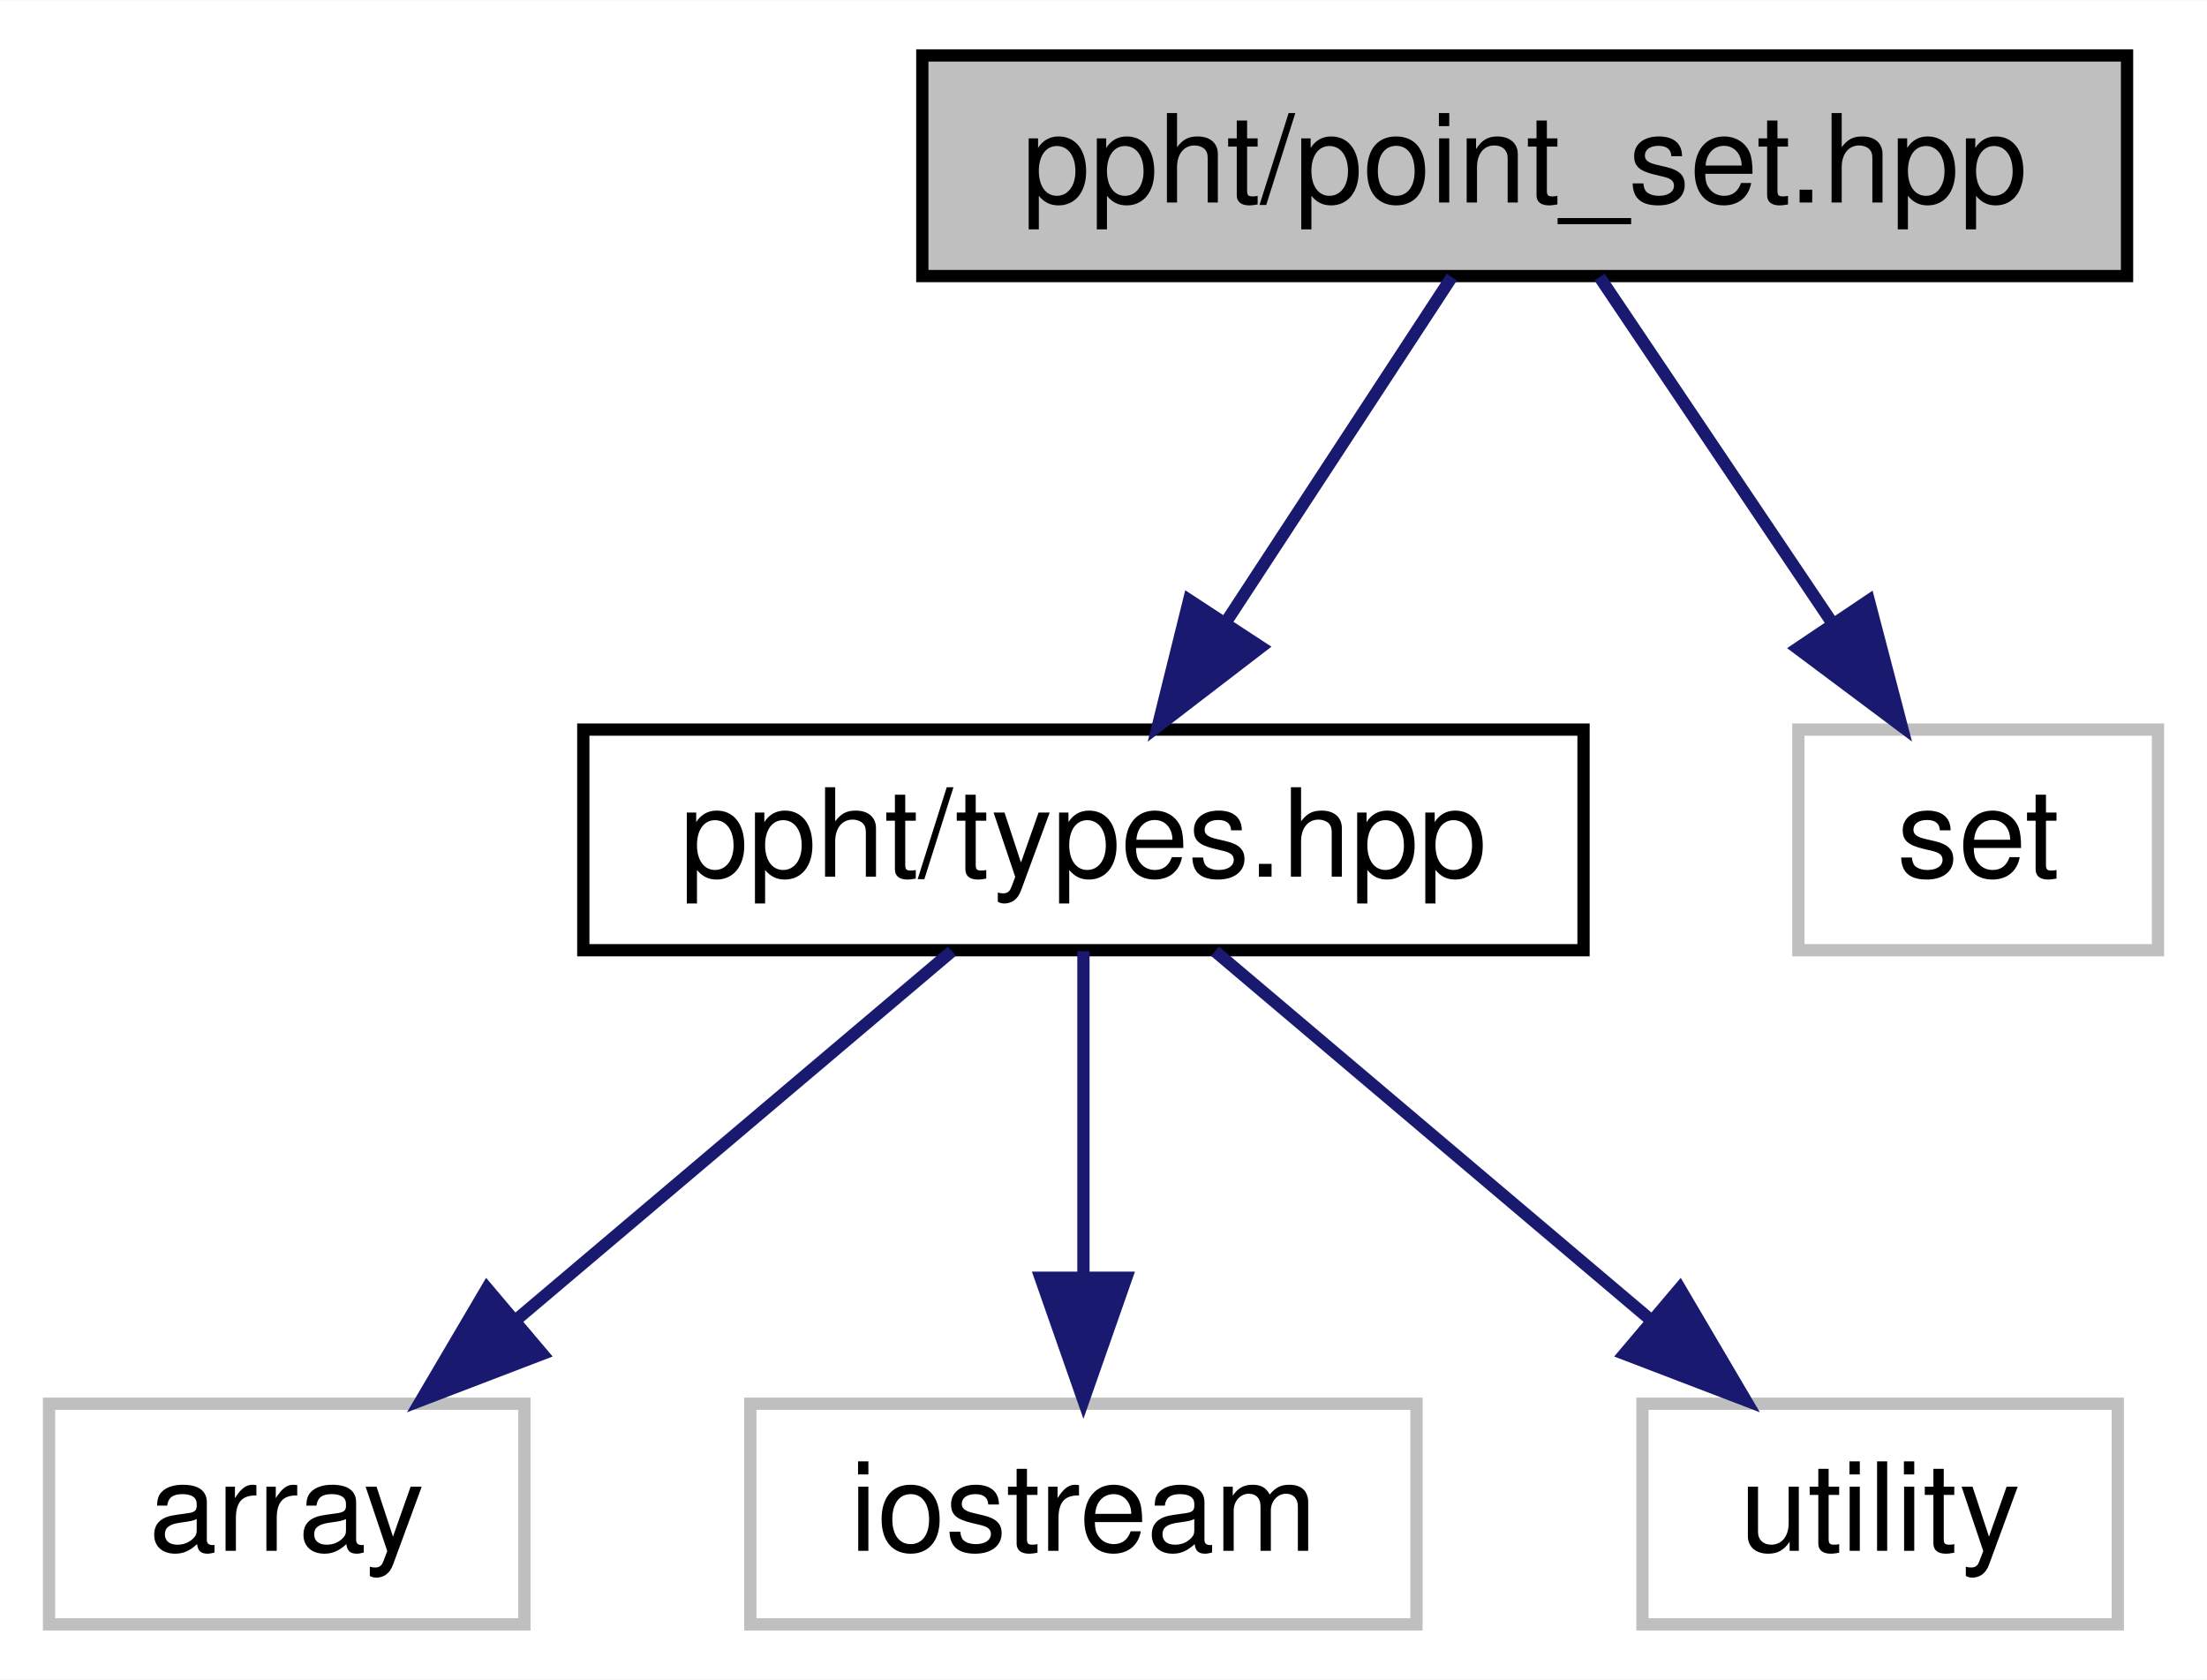
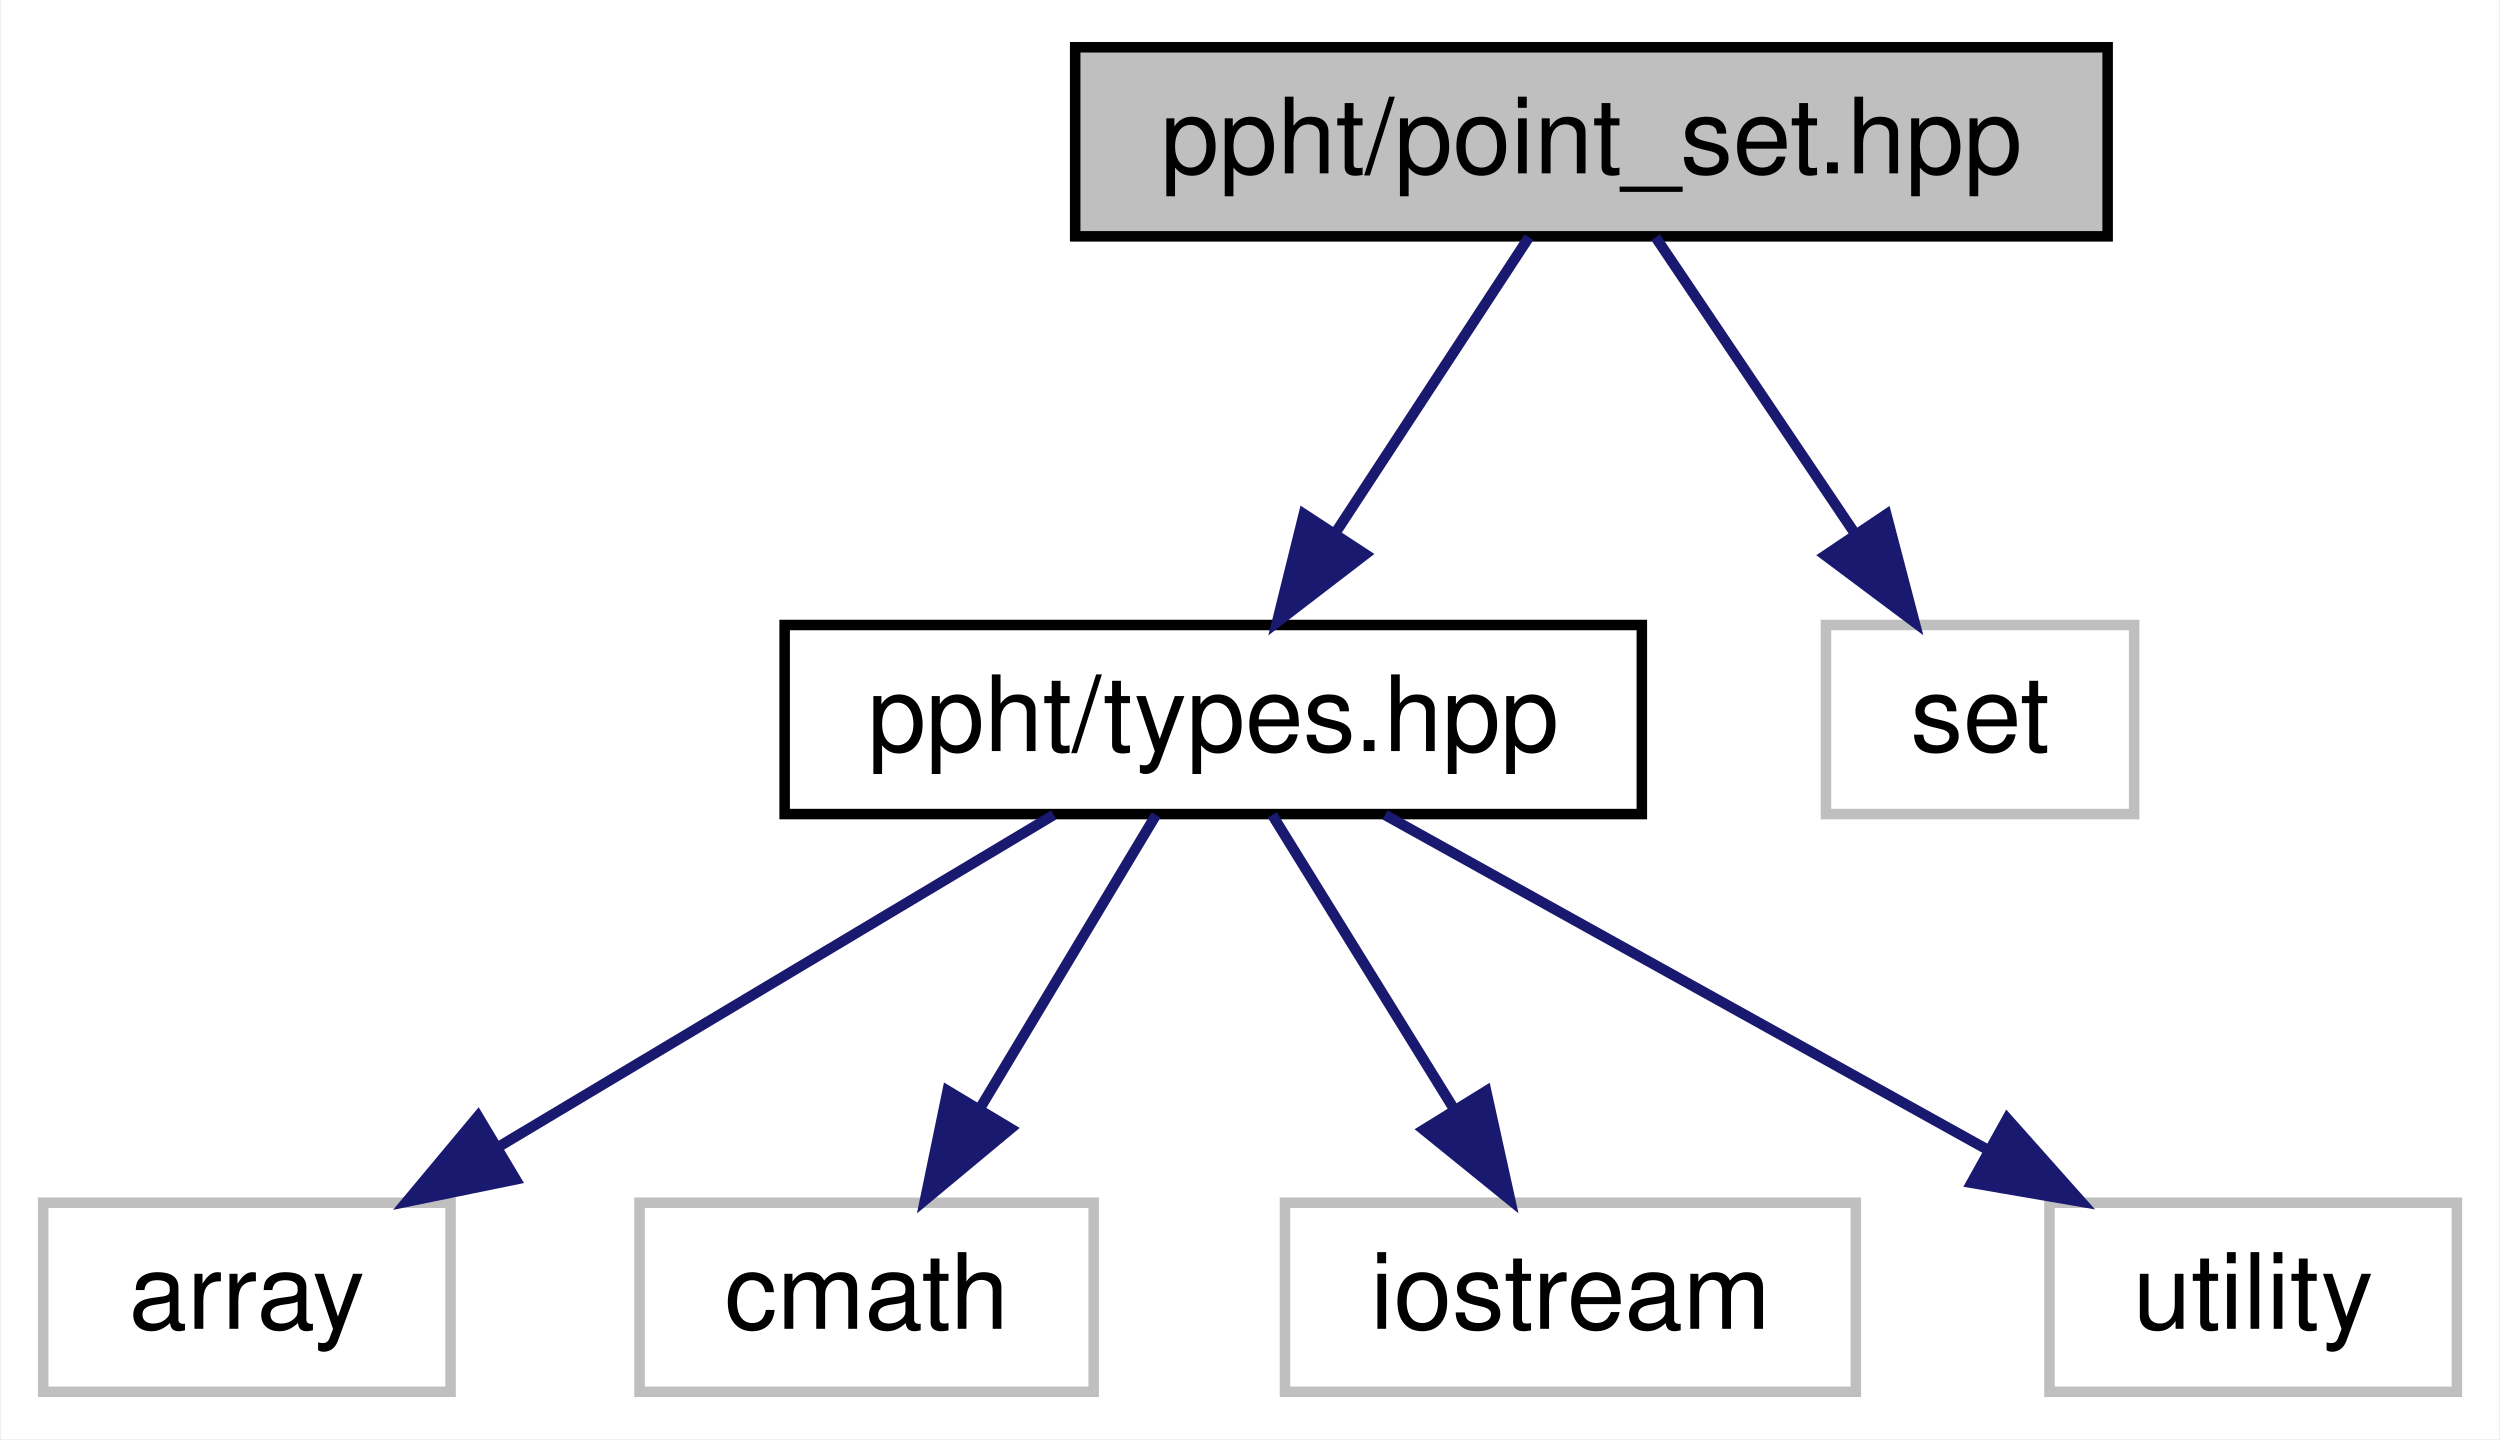
- <svg xmlns="http://www.w3.org/2000/svg" xmlns:xlink="http://www.w3.org/1999/xlink" width="180pt" height="137pt" viewBox="0.00 0.00 180.06 137.00">
+ <svg xmlns="http://www.w3.org/2000/svg" xmlns:xlink="http://www.w3.org/1999/xlink" width="238pt" height="137pt" viewBox="0.00 0.00 237.78 137.00">
  <g id="graph0" class="graph" transform="scale(1 1) rotate(0) translate(4 133)">
-     <polygon fill="#ffffff" stroke="transparent" points="-4,4 -4,-133 176.061,-133 176.061,4 -4,4" />
+     <polygon fill="#ffffff" stroke="transparent" points="-4,4 -4,-133 233.783,-133 233.783,4 -4,4" />
    <g id="node1" class="node">
-       <polygon fill="#bfbfbf" stroke="#000000" points="71.247,-110.5 71.247,-128.5 169.537,-128.5 169.537,-110.5 71.247,-110.5" />
-       <text text-anchor="middle" x="120.392" y="-116.5" font-family="Helvetica,sans-Serif" font-size="10.00" fill="#000000">ppht/point_set.hpp</text>
+       <polygon fill="#bfbfbf" stroke="#000000" points="98.247,-110.5 98.247,-128.5 196.537,-128.5 196.537,-110.5 98.247,-110.5" />
+       <text text-anchor="middle" x="147.392" y="-116.5" font-family="Helvetica,sans-Serif" font-size="10.00" fill="#000000">ppht/point_set.hpp</text>
    </g>
    <g id="node2" class="node">
      <g id="a_node2">
        <a xlink:href="types_8hpp.html" target="_top" xlink:title="ppht/types.hpp">
-           <polygon fill="#ffffff" stroke="#000000" points="43.589,-55.5 43.589,-73.5 125.194,-73.5 125.194,-55.5 43.589,-55.5" />
-           <text text-anchor="middle" x="84.392" y="-61.5" font-family="Helvetica,sans-Serif" font-size="10.00" fill="#000000">ppht/types.hpp</text>
+           <polygon fill="#ffffff" stroke="#000000" points="70.589,-55.5 70.589,-73.5 152.194,-73.5 152.194,-55.5 70.589,-55.5" />
+           <text text-anchor="middle" x="111.392" y="-61.5" font-family="Helvetica,sans-Serif" font-size="10.00" fill="#000000">ppht/types.hpp</text>
        </a>
      </g>
    </g>
    <g id="edge1" class="edge">
-       <path fill="none" stroke="#191970" d="M114.447,-110.418C109.474,-102.821 102.23,-91.753 96.099,-82.387" />
-       <polygon fill="#191970" stroke="#191970" points="98.871,-80.23 90.465,-73.779 93.014,-84.063 98.871,-80.23" />
+       <path fill="none" stroke="#191970" d="M141.447,-110.418C136.474,-102.821 129.23,-91.753 123.099,-82.387" />
+       <polygon fill="#191970" stroke="#191970" points="125.871,-80.23 117.465,-73.779 120.014,-84.063 125.871,-80.23" />
    </g>
-     <g id="node6" class="node">
-       <polygon fill="#ffffff" stroke="#bfbfbf" points="142.722,-55.5 142.722,-73.5 172.061,-73.5 172.061,-55.5 142.722,-55.5" />
-       <text text-anchor="middle" x="157.392" y="-61.5" font-family="Helvetica,sans-Serif" font-size="10.00" fill="#000000">set</text>
+     <g id="node7" class="node">
+       <polygon fill="#ffffff" stroke="#bfbfbf" points="169.722,-55.5 169.722,-73.5 199.061,-73.5 199.061,-55.5 169.722,-55.5" />
+       <text text-anchor="middle" x="184.392" y="-61.5" font-family="Helvetica,sans-Serif" font-size="10.00" fill="#000000">set</text>
    </g>
-     <g id="edge5" class="edge">
-       <path fill="none" stroke="#191970" d="M126.501,-110.418C131.666,-102.742 139.213,-91.522 145.555,-82.094" />
-       <polygon fill="#191970" stroke="#191970" points="148.471,-84.03 151.149,-73.779 142.663,-80.123 148.471,-84.03" />
+     <g id="edge6" class="edge">
+       <path fill="none" stroke="#191970" d="M153.501,-110.418C158.666,-102.742 166.213,-91.522 172.555,-82.094" />
+       <polygon fill="#191970" stroke="#191970" points="175.471,-84.03 178.149,-73.779 169.663,-80.123 175.471,-84.03" />
    </g>
    <g id="node3" class="node">
      <polygon fill="#ffffff" stroke="#bfbfbf" points="0,-.5 0,-18.5 38.783,-18.5 38.783,-.5 0,-.5" />
      <text text-anchor="middle" x="19.392" y="-6.5" font-family="Helvetica,sans-Serif" font-size="10.00" fill="#000000">array</text>
    </g>
    <g id="edge2" class="edge">
-       <path fill="none" stroke="#191970" d="M73.658,-55.418C64.025,-47.267 49.67,-35.12 38.143,-25.367" />
-       <polygon fill="#191970" stroke="#191970" points="40.253,-22.567 30.358,-18.779 35.731,-27.911 40.253,-22.567" />
+       <path fill="none" stroke="#191970" d="M96.2,-55.418C81.817,-46.819 59.998,-33.775 43.285,-23.784" />
+       <polygon fill="#191970" stroke="#191970" points="44.985,-20.723 34.606,-18.596 41.393,-26.731 44.985,-20.723" />
    </g>
    <g id="node4" class="node">
-       <polygon fill="#ffffff" stroke="#bfbfbf" points="57.219,-.5 57.219,-18.5 111.564,-18.5 111.564,-.5 57.219,-.5" />
-       <text text-anchor="middle" x="84.392" y="-6.5" font-family="Helvetica,sans-Serif" font-size="10.00" fill="#000000">iostream</text>
+       <polygon fill="#ffffff" stroke="#bfbfbf" points="56.776,-.5 56.776,-18.5 100.007,-18.5 100.007,-.5 56.776,-.5" />
+       <text text-anchor="middle" x="78.392" y="-6.5" font-family="Helvetica,sans-Serif" font-size="10.00" fill="#000000">cmath</text>
    </g>
    <g id="edge3" class="edge">
-       <path fill="none" stroke="#191970" d="M84.392,-55.418C84.392,-48.216 84.392,-37.896 84.392,-28.863" />
-       <polygon fill="#191970" stroke="#191970" points="87.892,-28.779 84.392,-18.779 80.892,-28.779 87.892,-28.779" />
+       <path fill="none" stroke="#191970" d="M105.942,-55.418C101.384,-47.821 94.743,-36.753 89.124,-27.387" />
+       <polygon fill="#191970" stroke="#191970" points="92.106,-25.554 83.959,-18.779 86.103,-29.155 92.106,-25.554" />
    </g>
    <g id="node5" class="node">
-       <polygon fill="#ffffff" stroke="#bfbfbf" points="130,-.5 130,-18.5 168.783,-18.5 168.783,-.5 130,-.5" />
-       <text text-anchor="middle" x="149.392" y="-6.5" font-family="Helvetica,sans-Serif" font-size="10.00" fill="#000000">utility</text>
+       <polygon fill="#ffffff" stroke="#bfbfbf" points="118.219,-.5 118.219,-18.5 172.564,-18.5 172.564,-.5 118.219,-.5" />
+       <text text-anchor="middle" x="145.392" y="-6.5" font-family="Helvetica,sans-Serif" font-size="10.00" fill="#000000">iostream</text>
    </g>
    <g id="edge4" class="edge">
-       <path fill="none" stroke="#191970" d="M95.125,-55.418C104.758,-47.267 119.113,-35.12 130.64,-25.367" />
-       <polygon fill="#191970" stroke="#191970" points="133.052,-27.911 138.425,-18.779 128.53,-22.567 133.052,-27.911" />
+       <path fill="none" stroke="#191970" d="M117.006,-55.418C121.703,-47.821 128.544,-36.753 134.334,-27.387" />
+       <polygon fill="#191970" stroke="#191970" points="137.374,-29.126 139.655,-18.779 131.42,-25.445 137.374,-29.126" />
+     </g>
+     <g id="node6" class="node">
+       <polygon fill="#ffffff" stroke="#bfbfbf" points="191,-.5 191,-18.5 229.783,-18.5 229.783,-.5 191,-.5" />
+       <text text-anchor="middle" x="210.392" y="-6.5" font-family="Helvetica,sans-Serif" font-size="10.00" fill="#000000">utility</text>
+     </g>
+     <g id="edge5" class="edge">
+       <path fill="none" stroke="#191970" d="M127.739,-55.418C143.36,-46.74 167.131,-33.533 185.178,-23.508" />
+       <polygon fill="#191970" stroke="#191970" points="186.978,-26.512 194.019,-18.596 183.578,-20.392 186.978,-26.512" />
    </g>
  </g>
</svg>
